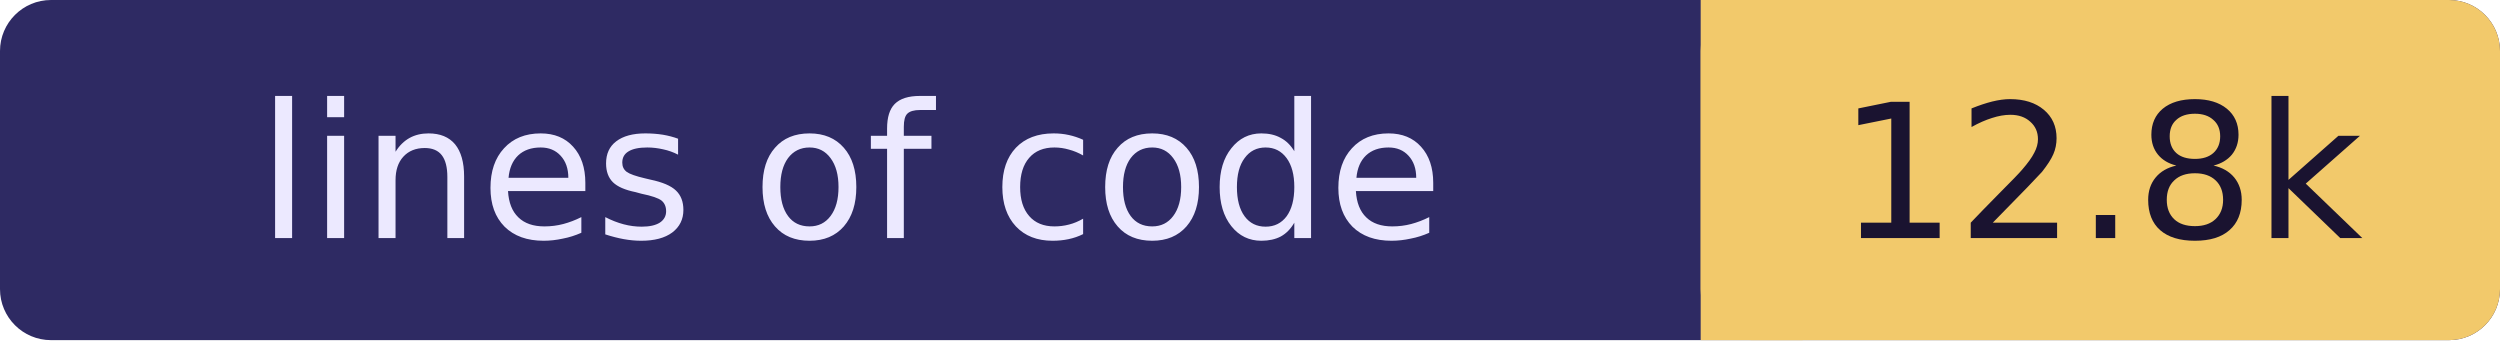
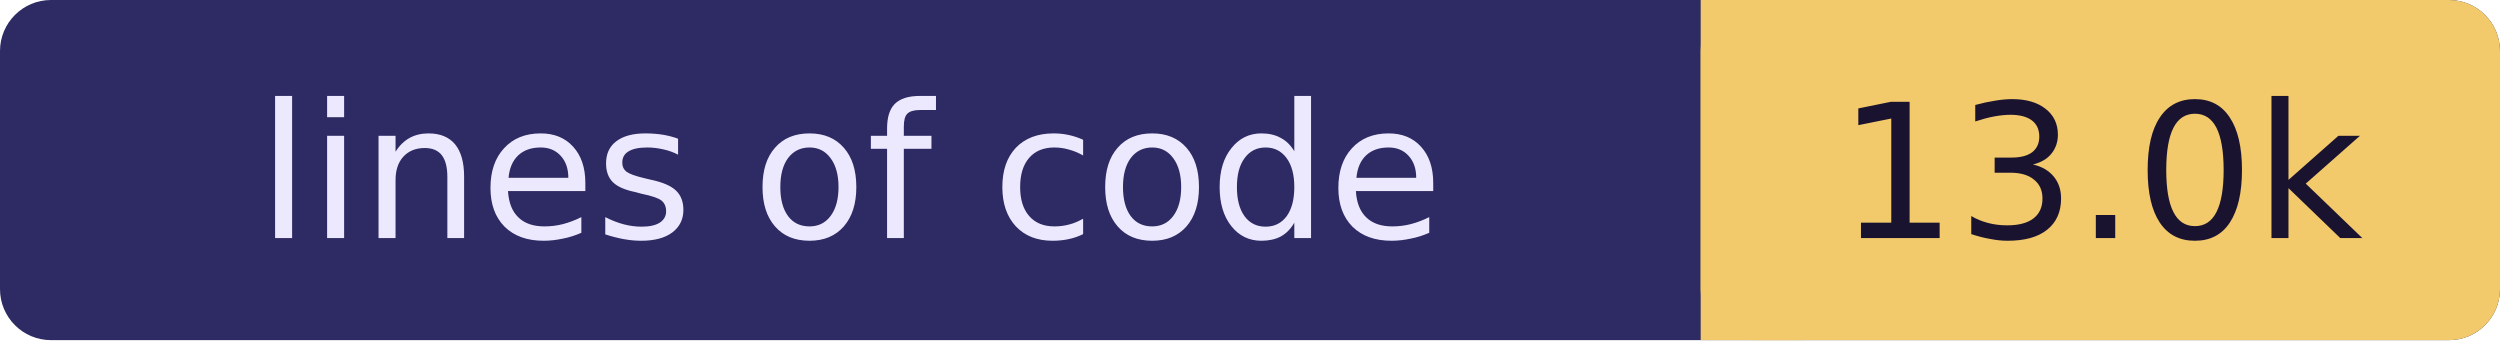
- <svg xmlns="http://www.w3.org/2000/svg" width="147" height="20" viewBox="0 0 147 20" role="img" aria-label="lines of code: 12.8k">
+ <svg xmlns="http://www.w3.org/2000/svg" width="147" height="20" viewBox="0 0 147 20" role="img" aria-label="lines of code: 13.0k">
  <rect width="147" height="20" rx="3" fill="#2e2a63" />
  <rect x="100" width="47" height="20" rx="3" fill="#f2c96b" />
  <rect x="100" width="6" height="20" fill="#f2c96b" />
  <g font-family="Verdana, DejaVu Sans, sans-serif" font-size="11" text-anchor="middle">
    <text x="50.0" y="14" fill="#ece9ff">lines of code</text>
-     <text x="123.5" y="14" fill="#1a1330">12.8k</text>
+     <text x="123.5" y="14" fill="#1a1330">13.0k</text>
  </g>
</svg>
